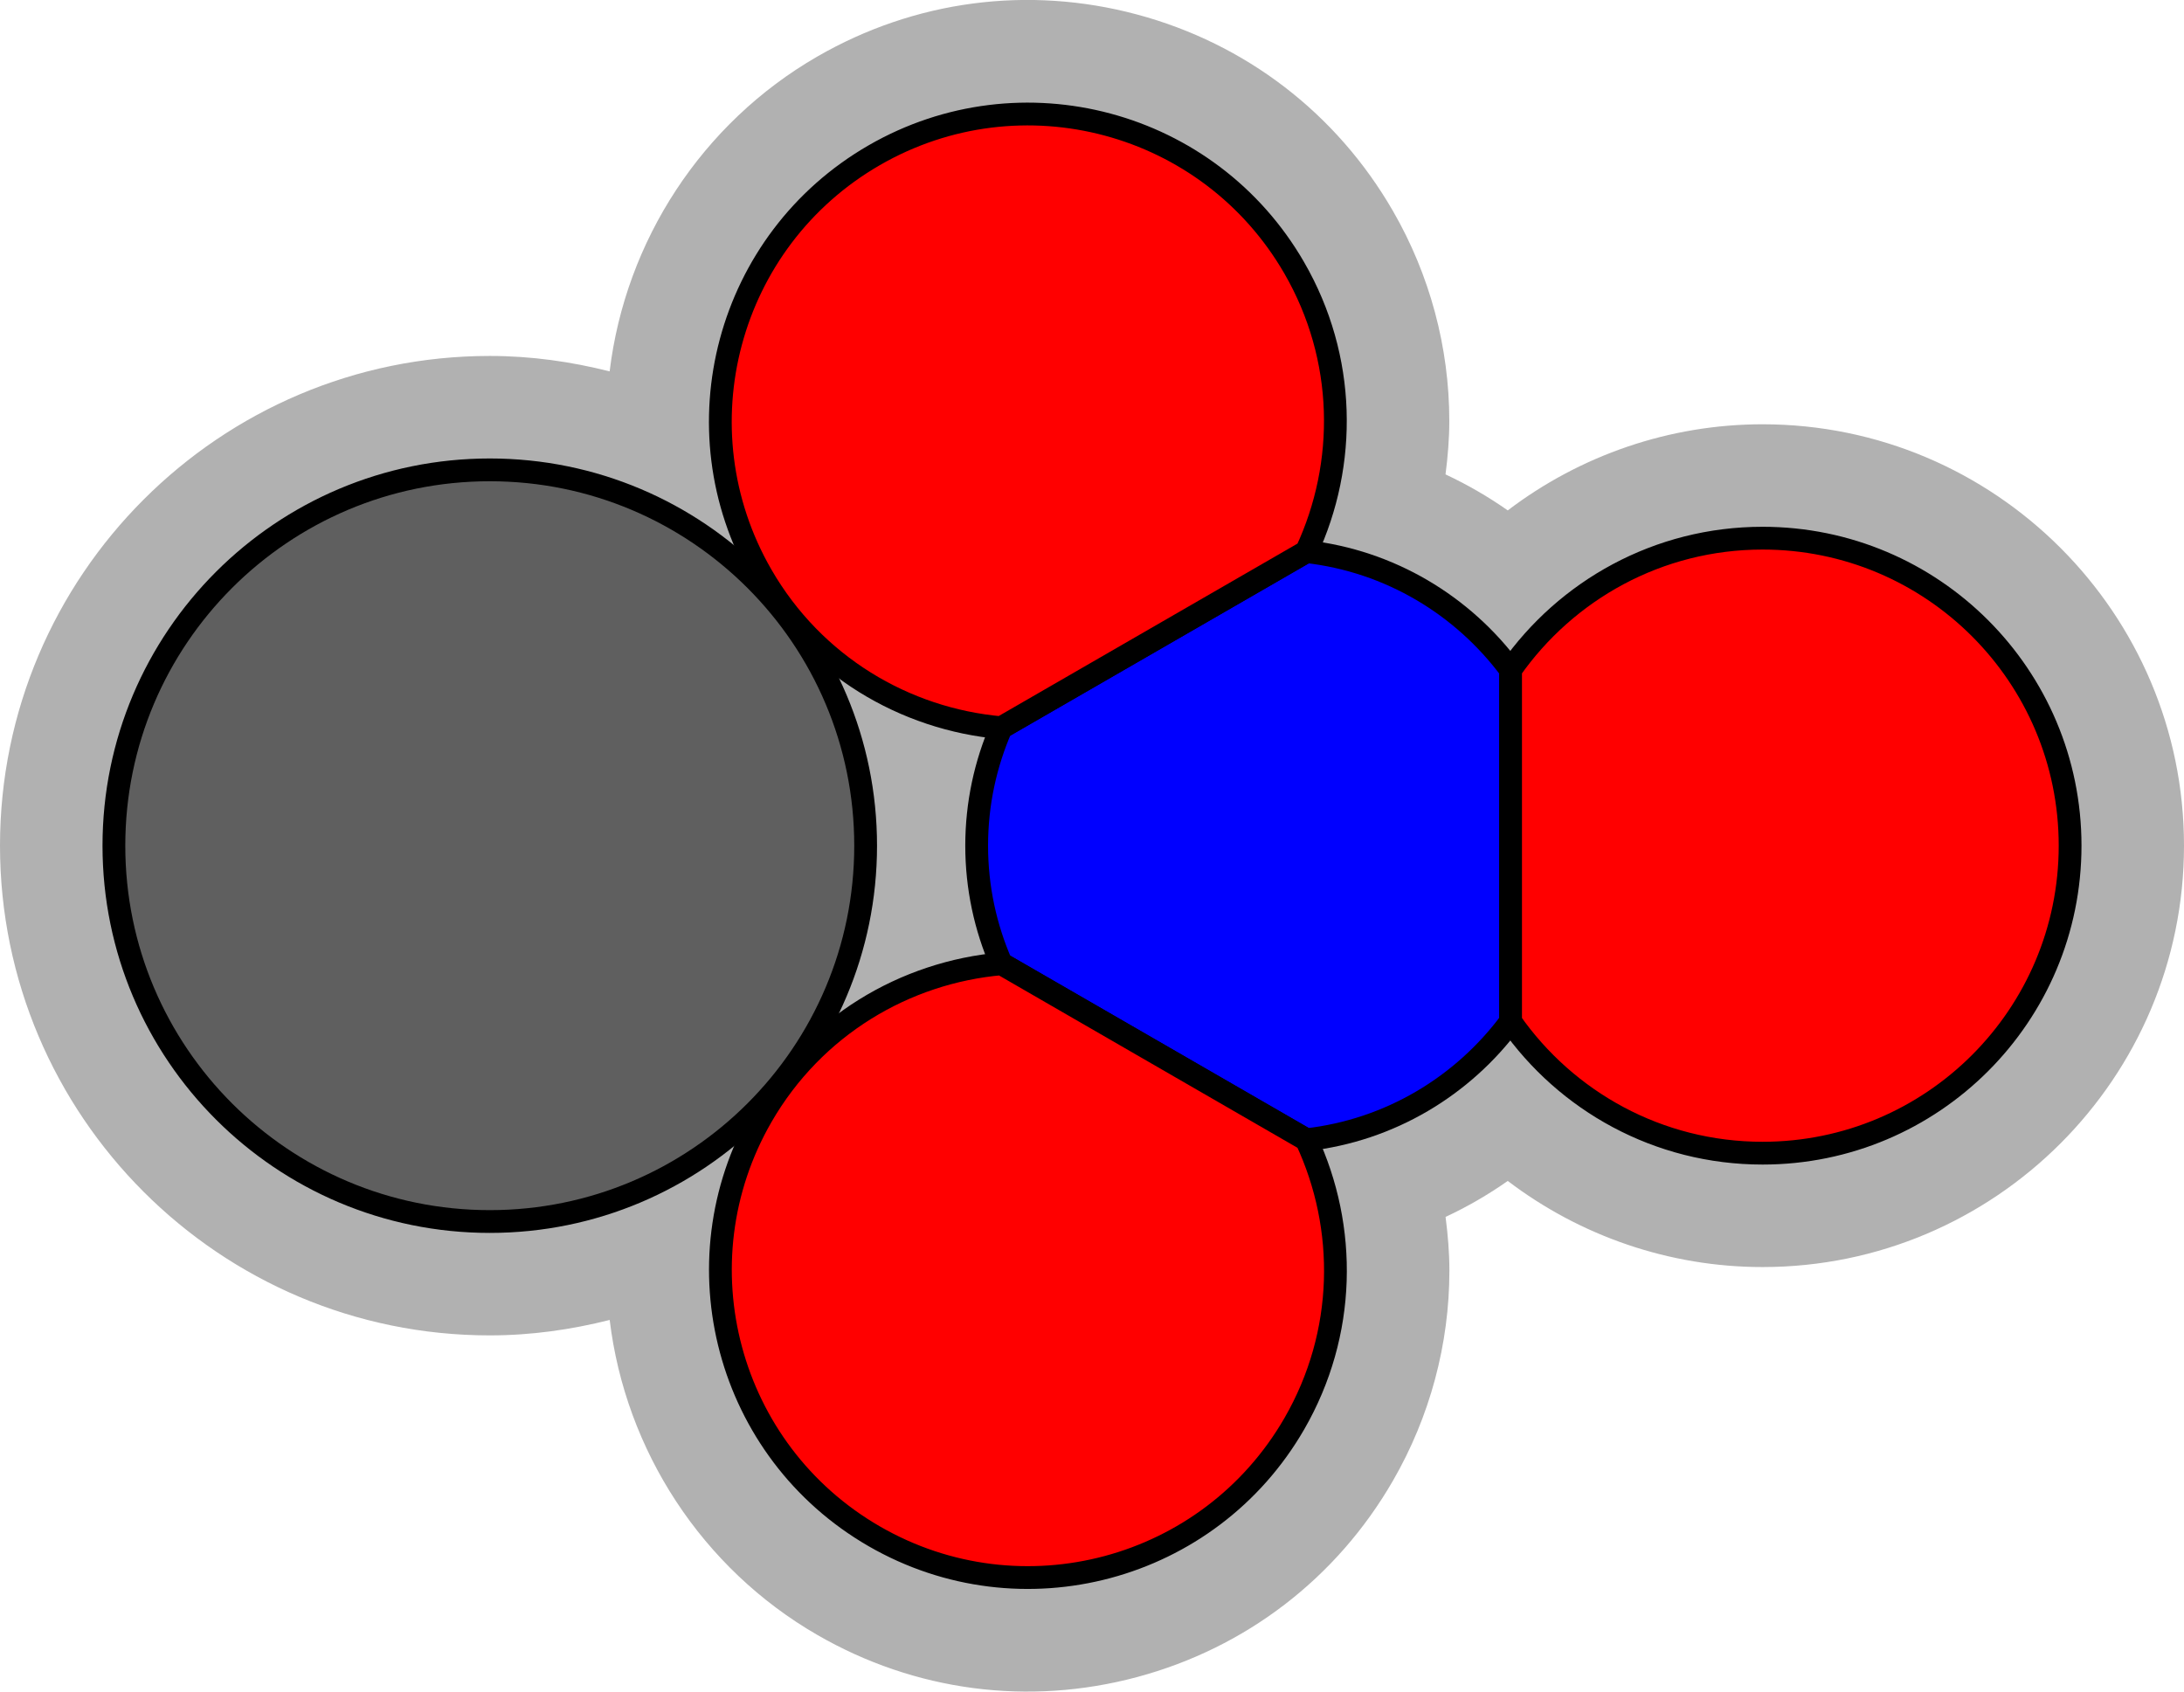
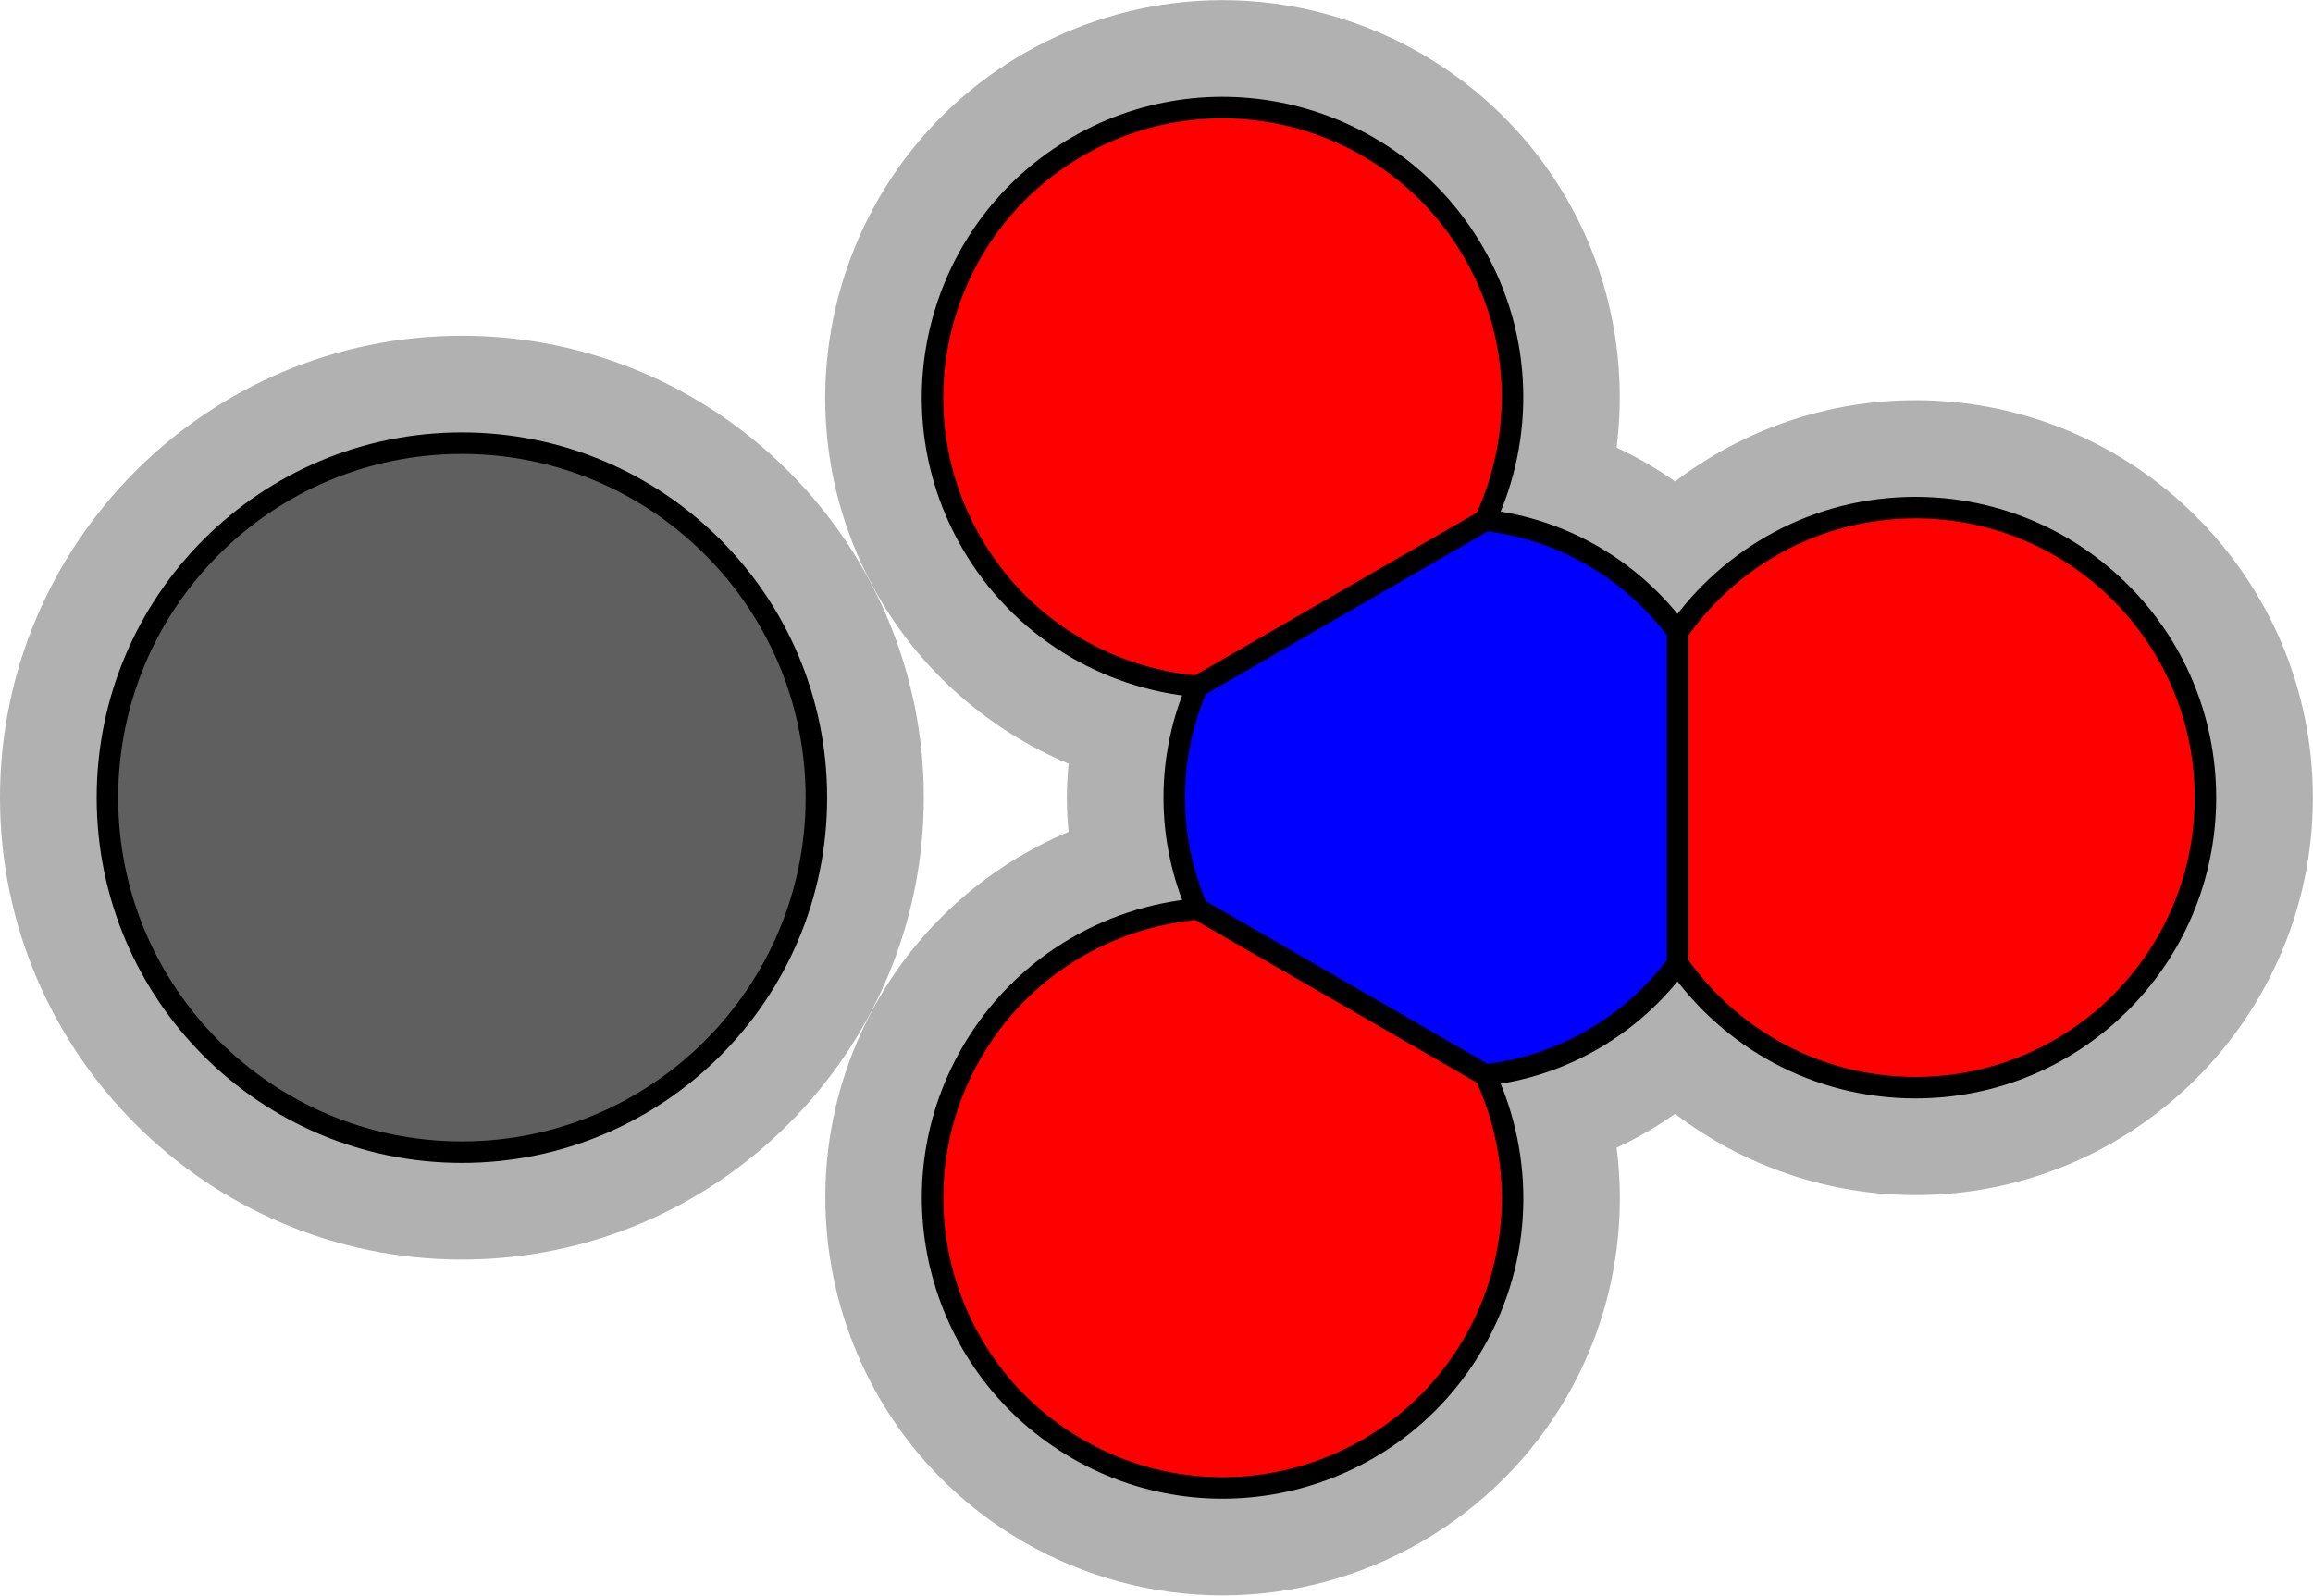
- <svg xmlns="http://www.w3.org/2000/svg" version="1.1" x="0px" y="0px" width="95.874px" height="74.265px" viewBox="0 0 95.874 74.265" enable-background="new 0 0 95.874 74.265" xml:space="preserve">
+ <svg xmlns="http://www.w3.org/2000/svg" version="1.1" x="0px" y="0px" width="107.663px" height="74.264px" viewBox="0 0 107.663 74.264" enable-background="new 0 0 107.663 74.264" xml:space="preserve">
  <g id="object">
-     <path fill="#B1B1B1" d="M49.917,73.627c4.771-1.279,8.762-4.34,11.232-8.621c1.62-2.805,2.477-5.994,2.477-9.223   c0-0.787-0.067-1.574-0.168-2.357c0.953-0.445,1.867-0.973,2.73-1.58c3.181,2.42,7.1,3.781,11.186,3.781   c10.201,0,18.5-8.299,18.5-18.5c0-10.201-8.299-18.5-18.5-18.5c-4.086,0-8.005,1.362-11.186,3.781   c-0.864-0.606-1.778-1.134-2.732-1.581c0.1-0.78,0.166-1.564,0.166-2.348c0-3.228-0.856-6.417-2.477-9.222   c-2.471-4.28-6.459-7.342-11.232-8.621s-9.759-0.622-14.039,1.849c-5.062,2.922-8.417,8.087-9.112,13.82   c-1.688-0.427-3.443-0.678-5.262-0.678C9.645,15.628,0,25.273,0,37.127c0,11.855,9.645,21.5,21.5,21.5   c1.819,0,3.576-0.252,5.264-0.678c0.693,5.734,4.05,10.904,9.114,13.828C40.157,74.249,45.143,74.907,49.917,73.627z" />
+     <path fill="#B1B1B1" d="M21.5,15.628C9.645,15.628,0,25.273,0,37.127c0,11.855,9.645,21.5,21.5,21.5S43,48.983,43,37.127   C43,25.273,33.355,15.628,21.5,15.628z" />
    <g>
-       <path fill="#0000FF" stroke="#000000" stroke-miterlimit="10" d="M57.348,50.038c3.672-0.414,6.871-2.361,8.964-5.184V29.403    c-2.093-2.822-5.291-4.77-8.964-5.186l-13.396,7.731c-0.691,1.588-1.078,3.337-1.078,5.179s0.387,3.592,1.078,5.178L57.348,50.038    z" />
-       <path fill="#FF0000" stroke="#000000" stroke-miterlimit="10" d="M57.348,24.217c1.797-3.856,1.756-8.495-0.533-12.458    C53.086,5.3,44.831,3.089,38.374,6.817c-6.457,3.728-8.67,11.983-4.941,18.442c2.289,3.962,6.283,6.317,10.519,6.69L57.348,24.217    z" />
-       <path fill="#FF0000" stroke="#000000" stroke-miterlimit="10" d="M66.312,44.854c2.44,3.488,6.481,5.773,11.062,5.773    c7.457,0,13.5-6.043,13.5-13.5c0-7.456-6.043-13.5-13.5-13.5c-4.58,0-8.621,2.287-11.062,5.775V44.854z" />
-       <path fill="#FF0000" stroke="#000000" stroke-miterlimit="10" d="M43.967,42.313c-4.24,0.369-8.24,2.727-10.531,6.693    c-3.729,6.459-1.516,14.713,4.941,18.441c6.457,3.729,14.712,1.518,18.441-4.941c2.29-3.967,2.33-8.609,0.529-12.467    L43.967,42.313z" />
+       <path fill="#B1B1B1" d="M89.157,18.628c-4.087,0-8.005,1.362-11.186,3.781c-0.861-0.604-1.773-1.13-2.725-1.576    c0.504-3.964-0.275-8.038-2.318-11.575c-3.295-5.707-9.438-9.252-16.033-9.252c-3.232,0-6.427,0.858-9.238,2.481    c-8.834,5.101-11.872,16.438-6.771,25.272c2.041,3.533,5.174,6.242,8.852,7.789c-0.046,0.523-0.08,1.049-0.08,1.58    c0,0.534,0.034,1.063,0.081,1.59c-3.676,1.547-6.808,4.256-8.849,7.788c-5.1,8.835-2.062,20.172,6.771,25.272    c2.812,1.623,6.006,2.481,9.238,2.481c6.595,0,12.738-3.546,16.033-9.253c2.045-3.541,2.823-7.618,2.317-11.585    c0.95-0.444,1.861-0.971,2.722-1.574c3.181,2.418,7.1,3.78,11.186,3.78c10.201,0,18.5-8.299,18.5-18.5    C107.657,26.927,99.358,18.628,89.157,18.628z" />
+       <path fill="#0000FF" stroke="#000000" stroke-miterlimit="10" d="M69.131,50.038c3.672-0.414,6.871-2.361,8.964-5.184V29.403    c-2.093-2.822-5.291-4.77-8.964-5.186l-13.396,7.731c-0.691,1.588-1.078,3.337-1.078,5.179s0.387,3.592,1.078,5.178L69.131,50.038    z" />
+       <path fill="#FF0000" stroke="#000000" stroke-miterlimit="10" d="M69.131,24.217c1.797-3.856,1.756-8.495-0.533-12.458    C64.87,5.3,56.614,3.089,50.157,6.817s-8.67,11.983-4.941,18.442c2.289,3.962,6.283,6.317,10.52,6.69L69.131,24.217z" />
+       <path fill="#FF0000" stroke="#000000" stroke-miterlimit="10" d="M78.095,44.854c2.44,3.488,6.481,5.773,11.062,5.773    c7.457,0,13.5-6.043,13.5-13.5c0-7.456-6.043-13.5-13.5-13.5c-4.58,0-8.621,2.287-11.062,5.775V44.854z" />
+       <path fill="#FF0000" stroke="#000000" stroke-miterlimit="10" d="M55.75,42.313c-4.24,0.369-8.24,2.727-10.531,6.693    c-3.729,6.459-1.516,14.713,4.941,18.441s14.713,1.518,18.441-4.941c2.29-3.967,2.33-8.609,0.529-12.467L55.75,42.313z" />
    </g>
    <circle fill="#5F5F5F" stroke="#000000" stroke-miterlimit="10" cx="21.5" cy="37.128" r="16.5" />
  </g>
  <g id="circles">
    <circle id="Sodium-Ion" fill="none" cx="21.5" cy="37.127" r="21.405" />
-     <circle id="Oxygen-Ion_2_" fill="none" cx="77.374" cy="37.127" r="18.5" />
-     <circle id="Oxygen-Ion_1_" fill="none" cx="45.097" cy="18.477" r="18.478" />
-     <circle id="Oxygen-Ion" fill="none" cx="45.121" cy="55.759" r="18.505" />
-     <circle id="Nitrogen-Ion" fill="none" cx="54.593" cy="37.127" r="18.571" />
+     <circle id="Oxygen-Ion_2_" fill="none" cx="89.163" cy="37.127" r="18.5" />
+     <circle id="Oxygen-Ion_1_" fill="none" cx="56.886" cy="18.477" r="18.478" />
+     <circle id="Oxygen-Ion" fill="none" cx="56.91" cy="55.759" r="18.505" />
+     <circle id="Nitrogen-Ion" fill="none" cx="67.595" cy="37.127" r="17.938" />
  </g>
</svg>
